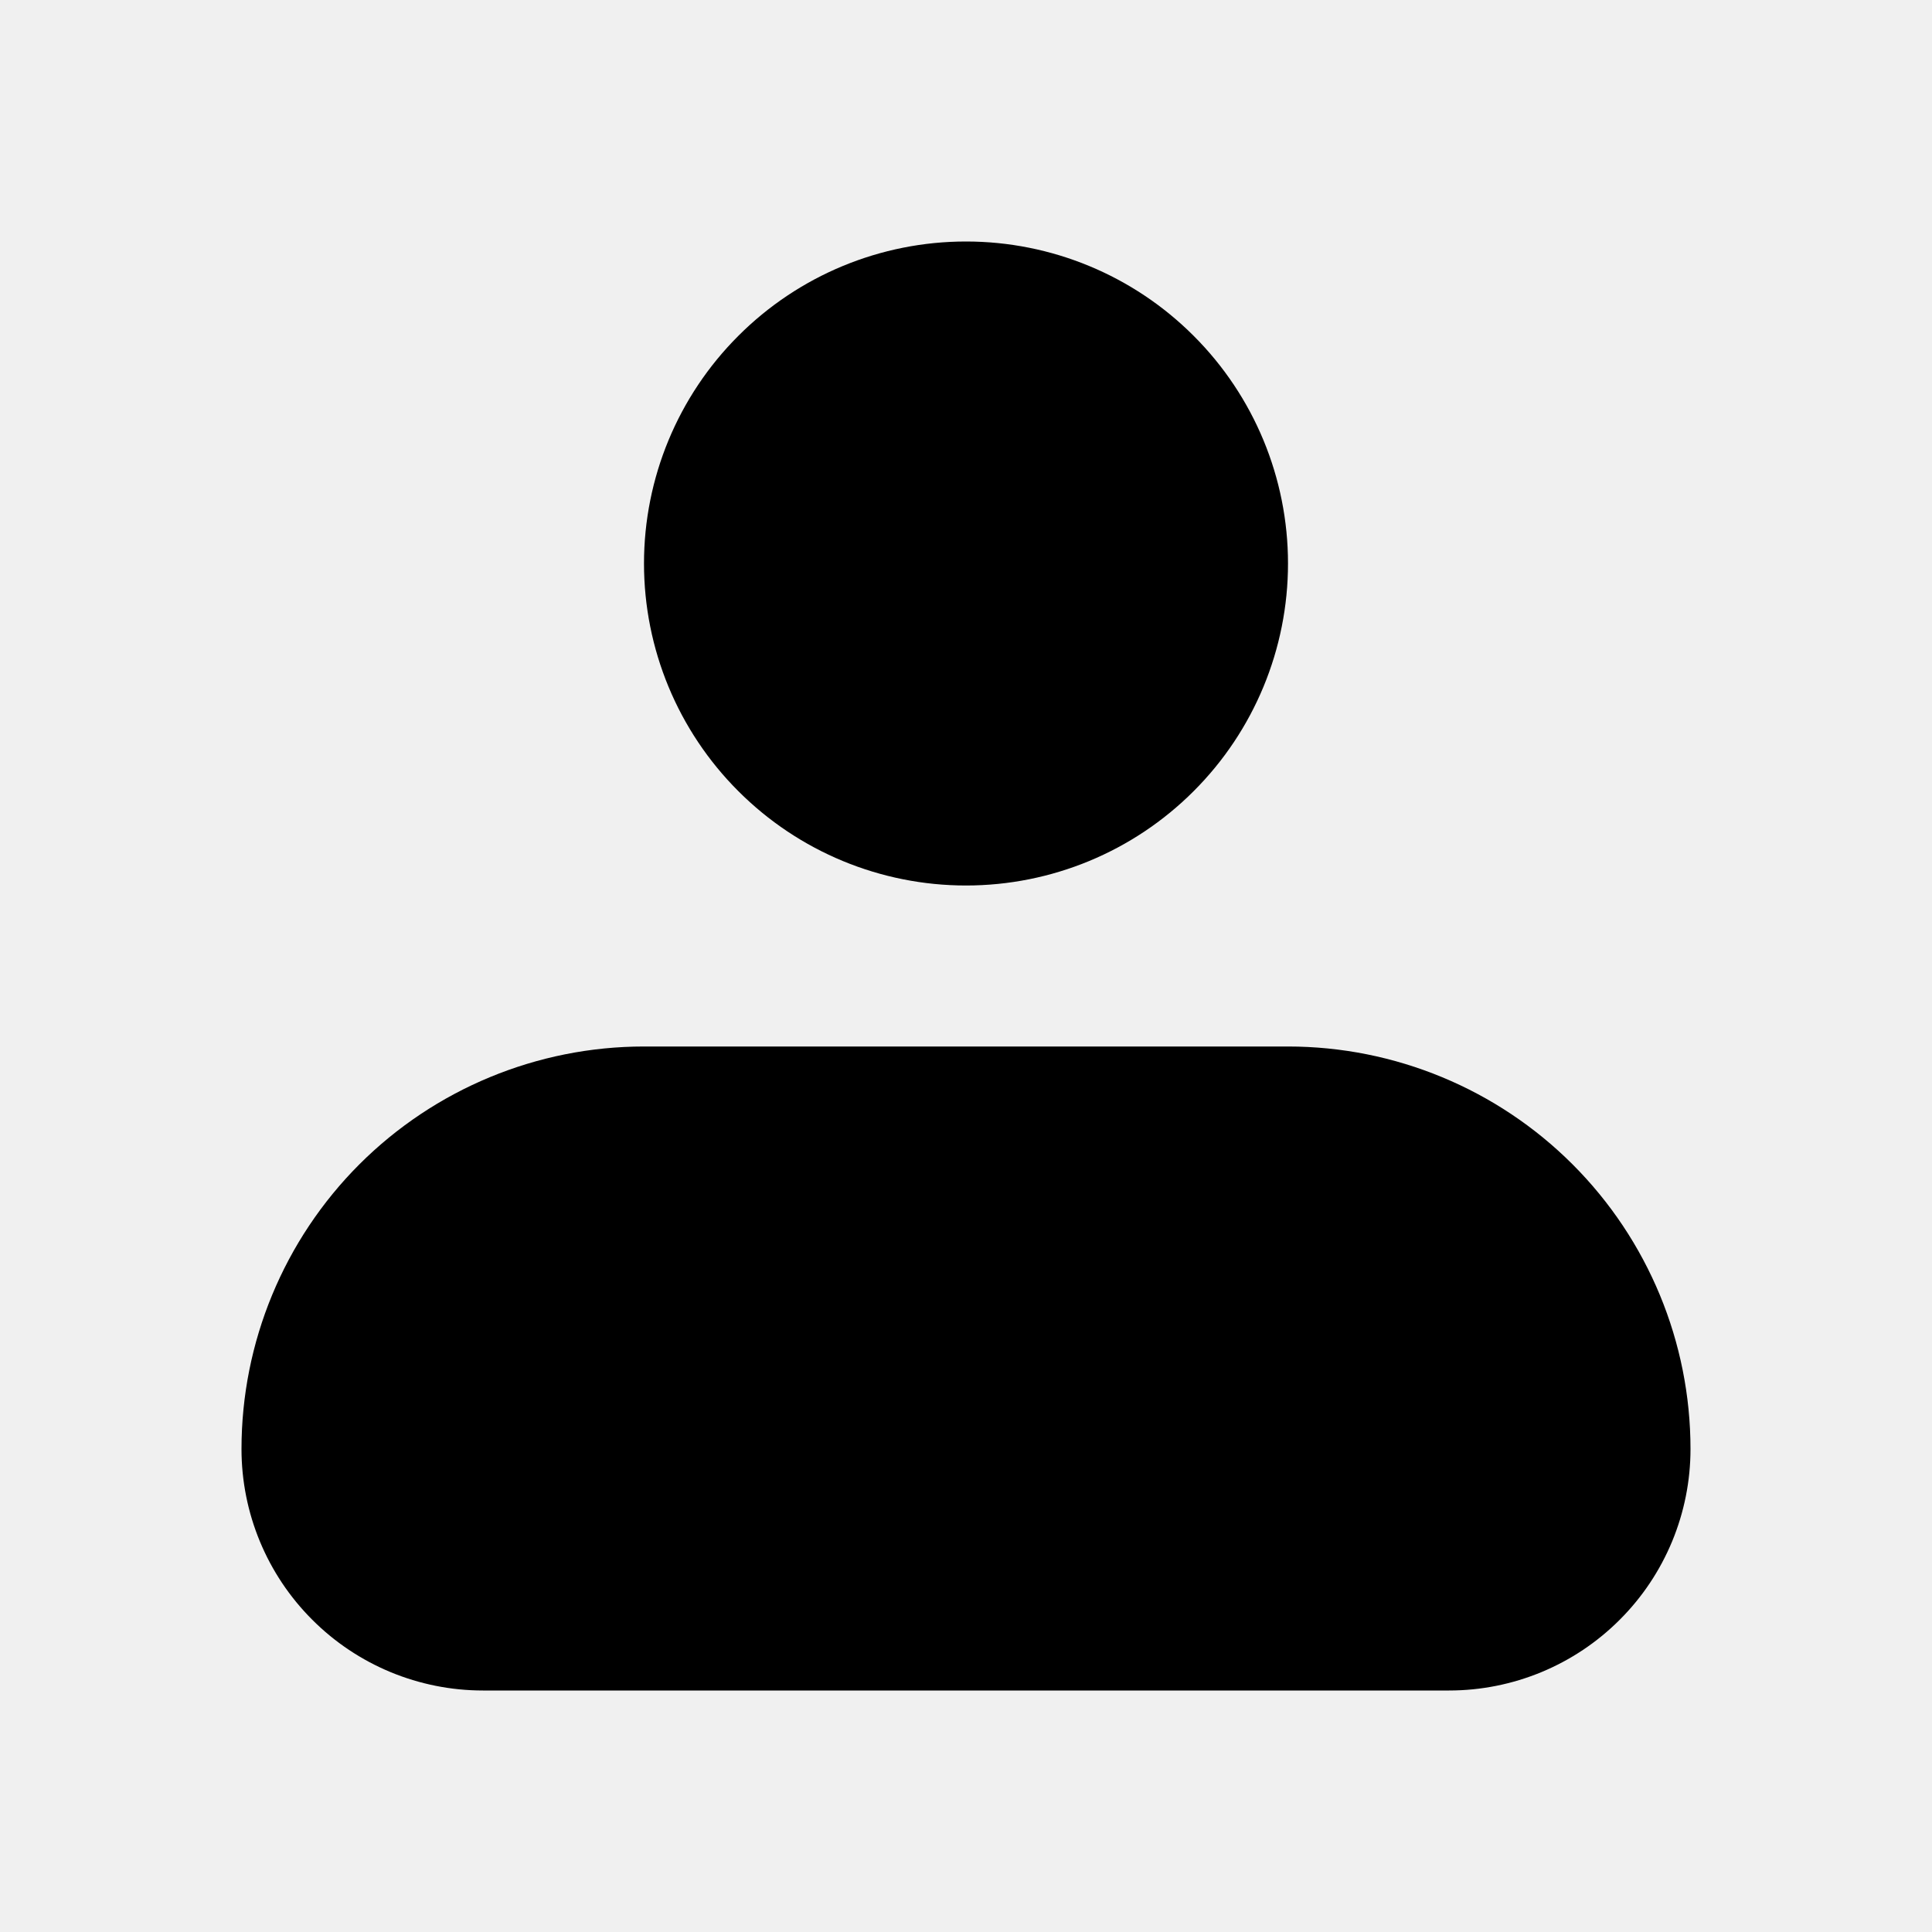
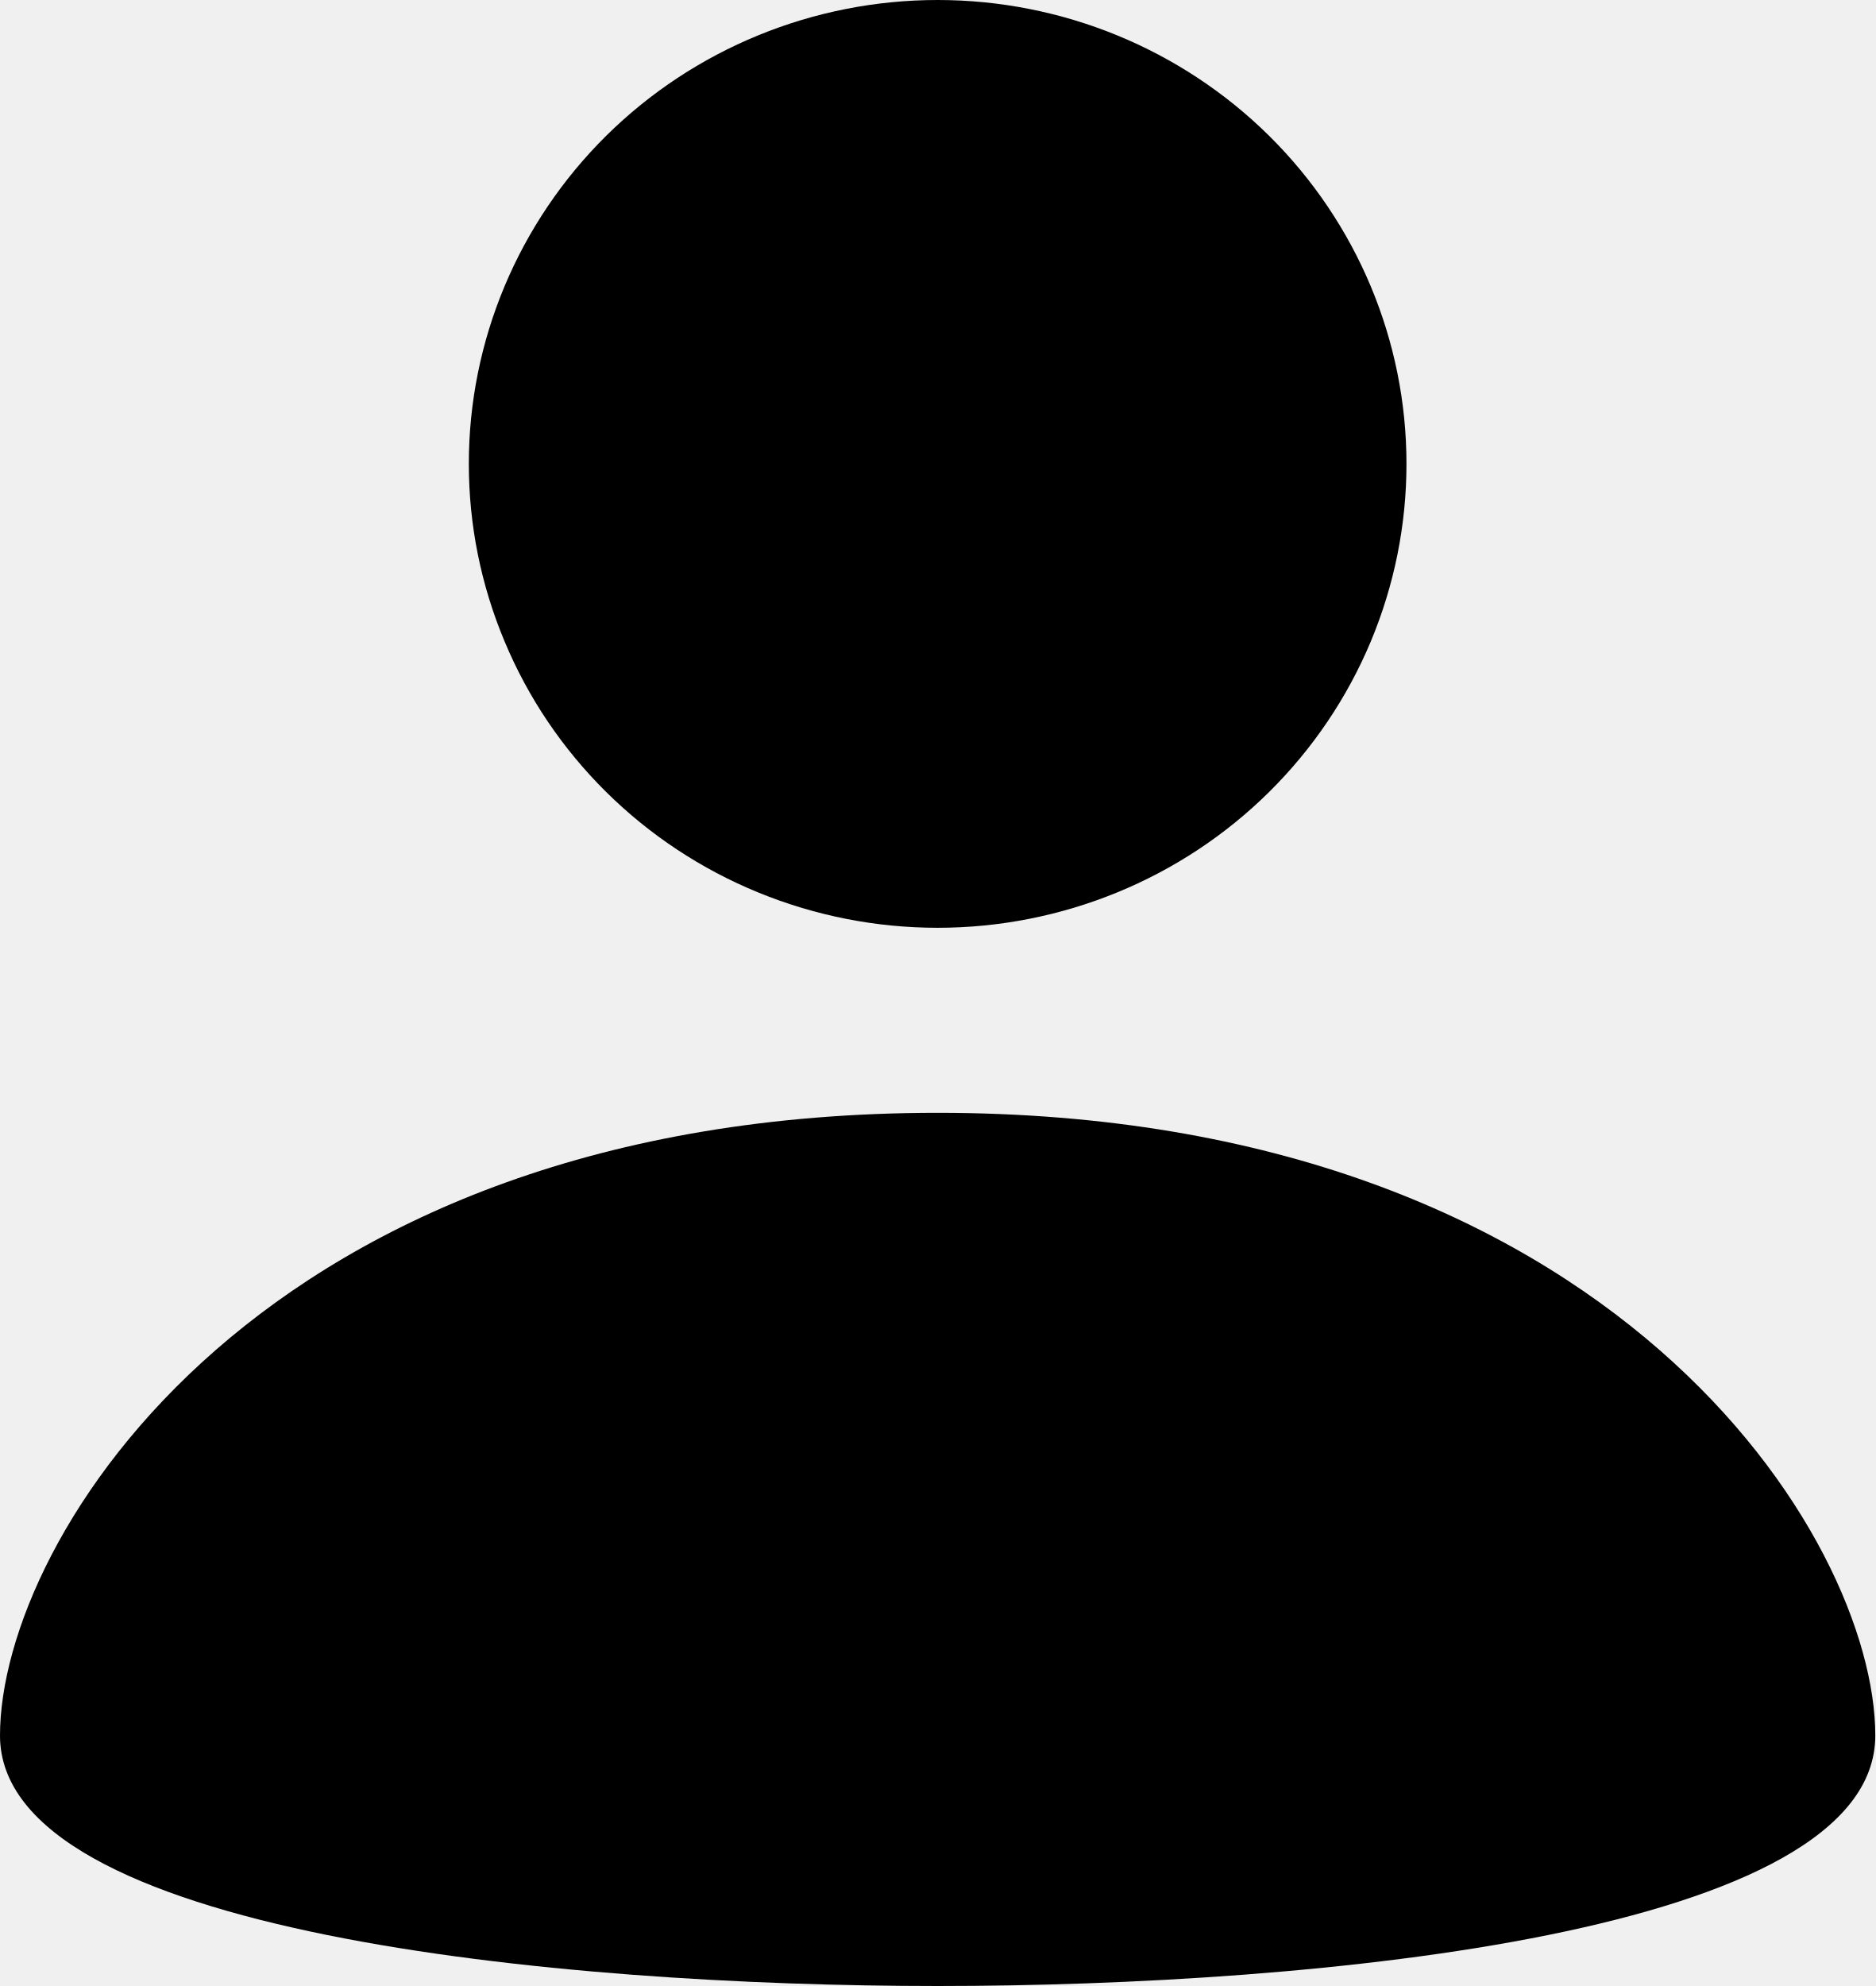
- <svg xmlns="http://www.w3.org/2000/svg" width="24" height="24" viewBox="0 0 24 24" fill="none">
-   <g clip-path="url(#clip0_377_2675)">
-     <path fill-rule="evenodd" clip-rule="evenodd" d="M8 7C8 5.939 8.421 4.922 9.172 4.172C9.922 3.421 10.939 3 12 3C13.061 3 14.078 3.421 14.828 4.172C15.579 4.922 16 5.939 16 7C16 8.061 15.579 9.078 14.828 9.828C14.078 10.579 13.061 11 12 11C10.939 11 9.922 10.579 9.172 9.828C8.421 9.078 8 8.061 8 7ZM8 13C6.674 13 5.402 13.527 4.464 14.464C3.527 15.402 3 16.674 3 18C3 18.796 3.316 19.559 3.879 20.121C4.441 20.684 5.204 21 6 21H18C18.796 21 19.559 20.684 20.121 20.121C20.684 19.559 21 18.796 21 18C21 16.674 20.473 15.402 19.535 14.464C18.598 13.527 17.326 13 16 13H8Z" fill="currentColor" />
-   </g>
-   <defs>
-     <clipPath id="clip0_377_2675">
-       <rect width="24" height="24" fill="white" />
-     </clipPath>
-   </defs>
+ <svg xmlns="http://www.w3.org/2000/svg" width="17" height="18" viewBox="0 0 17 18" fill="none">
+   <path fill-rule="evenodd" clip-rule="evenodd" d="M12.75 4.204C12.75 4.757 12.64 5.303 12.427 5.813C12.213 6.324 11.9 6.787 11.505 7.178C11.111 7.568 10.642 7.878 10.126 8.089C9.611 8.3 9.058 8.409 8.5 8.409C7.942 8.409 7.389 8.3 6.874 8.089C6.358 7.878 5.889 7.568 5.495 7.178C5.1 6.787 4.787 6.324 4.574 5.813C4.36 5.303 4.25 4.757 4.25 4.204C4.25 3.089 4.698 2.02 5.495 1.231C6.292 0.443 7.373 0 8.5 0C9.627 0 10.708 0.443 11.505 1.231C12.302 2.02 12.75 3.089 12.75 4.204ZM8.5 10.086C2.38 10.086 0 13.939 0 15.73C0 17.523 5.067 18 8.5 18C11.933 18 17 17.523 17 15.73C17 13.939 14.62 10.086 8.5 10.086Z" fill="currentColor" />
</svg>
